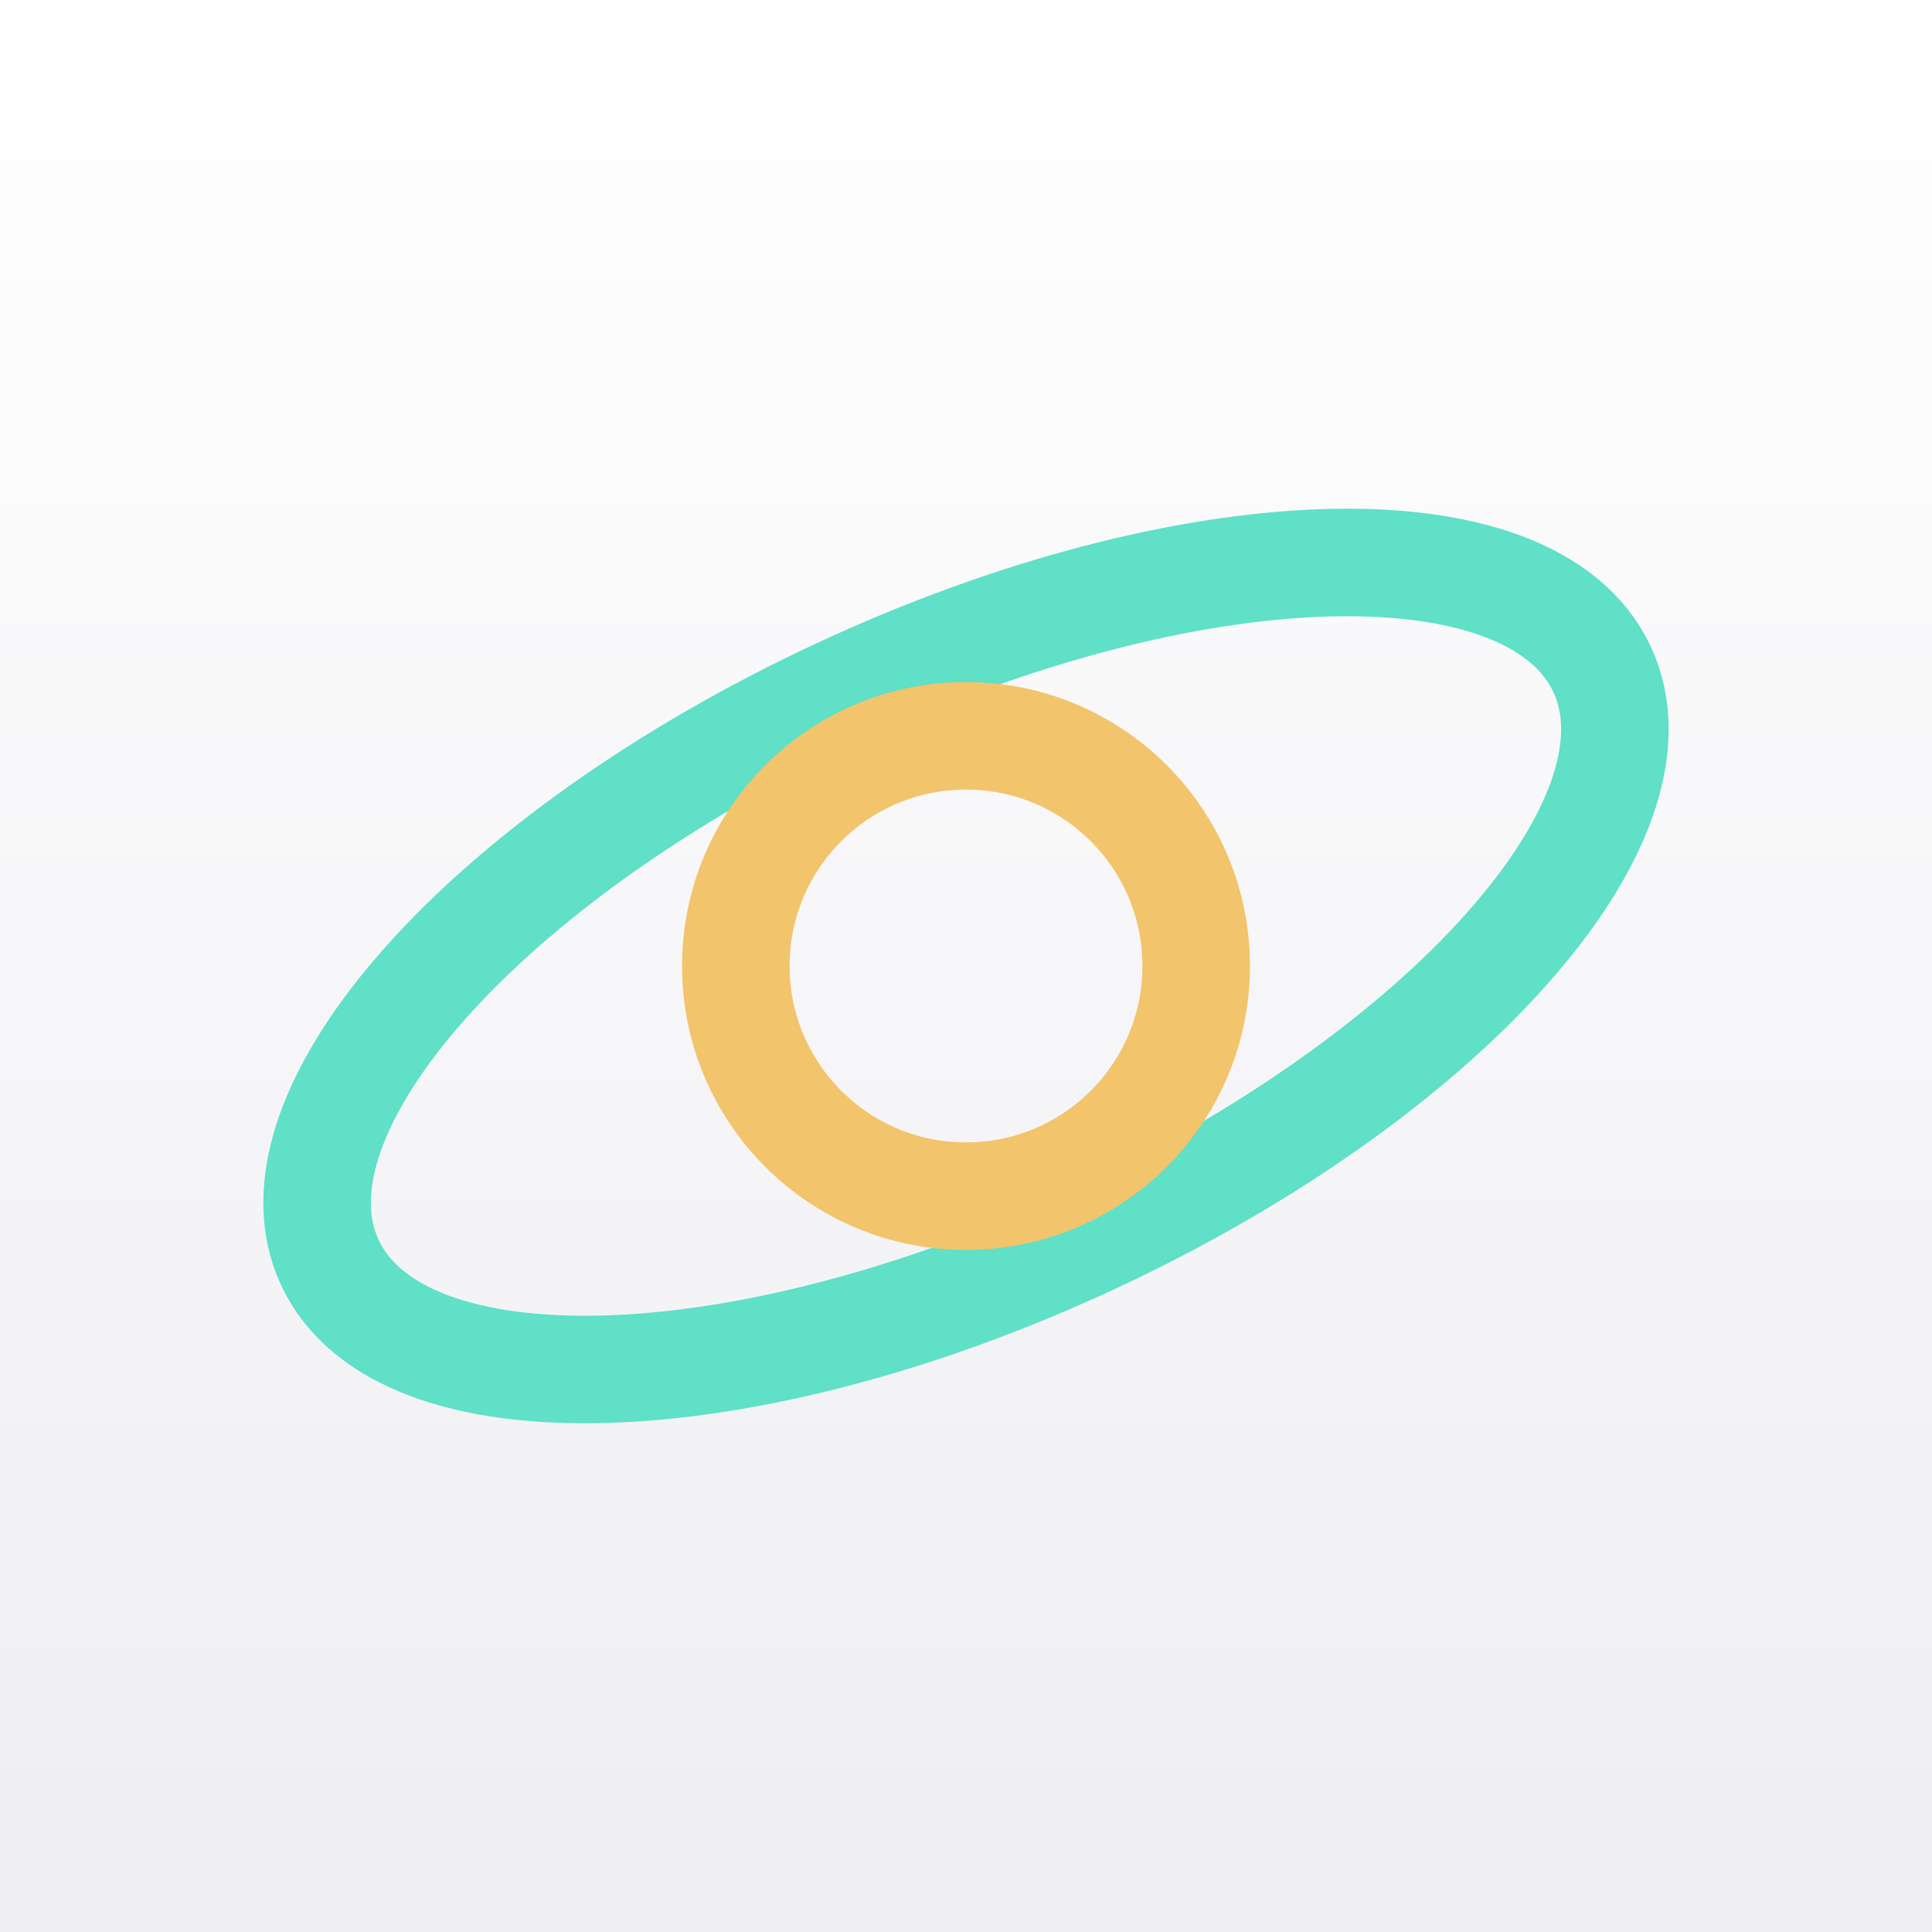
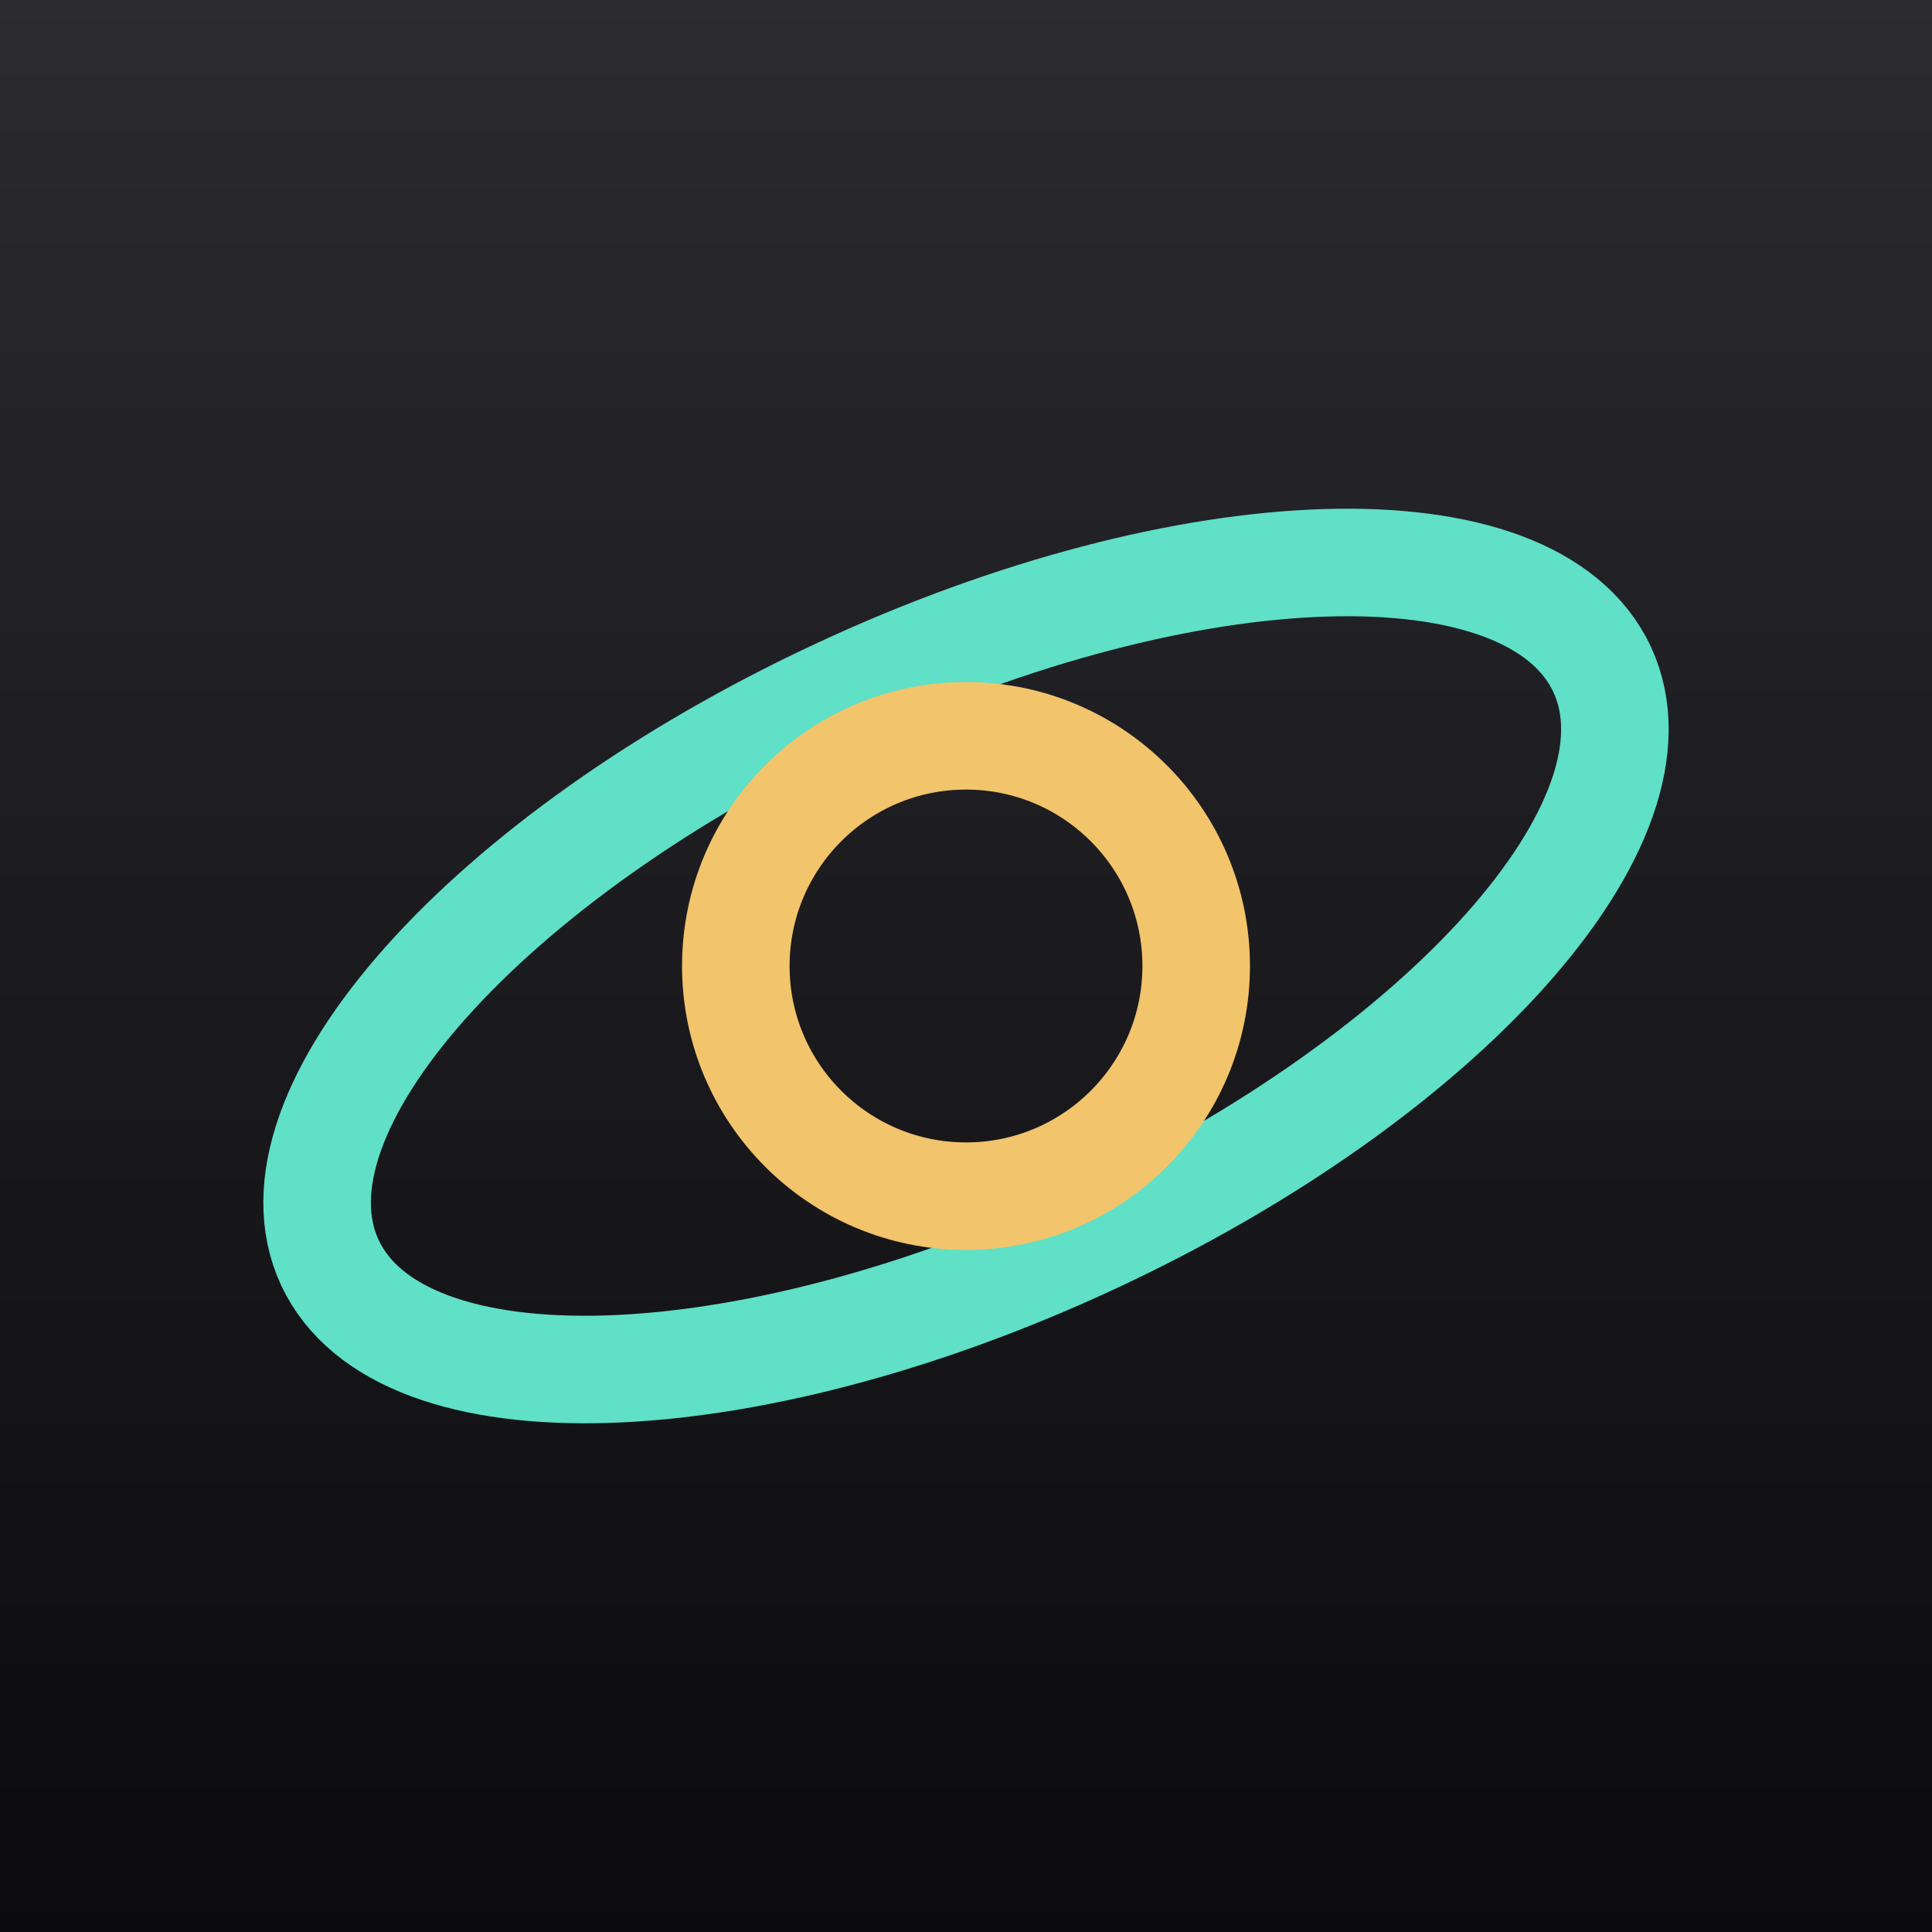
<svg xmlns="http://www.w3.org/2000/svg" viewBox="0 0 512 512">
  <defs>
    <linearGradient id="bg" x1="0" y1="0" x2="0" y2="1">
-       <stop offset="0" stop-color="#FFFFFF" />
-       <stop offset="1" stop-color="#EEEEF2" />
+       <stop offset="0" stop-color="#2B2B30" />
+       <stop offset="1" stop-color="#0B0B0D" />
    </linearGradient>
  </defs>
  <rect width="512" height="512" fill="url(#bg)" />
  <g fill="none" stroke-linecap="round" stroke-width="28.5">
    <ellipse cx="256" cy="256" rx="186" ry="80" transform="rotate(-25 256 256)" stroke="#5FE0C7" />
    <circle cx="256" cy="256" r="61" stroke="#F2C46B" />
  </g>
</svg>
